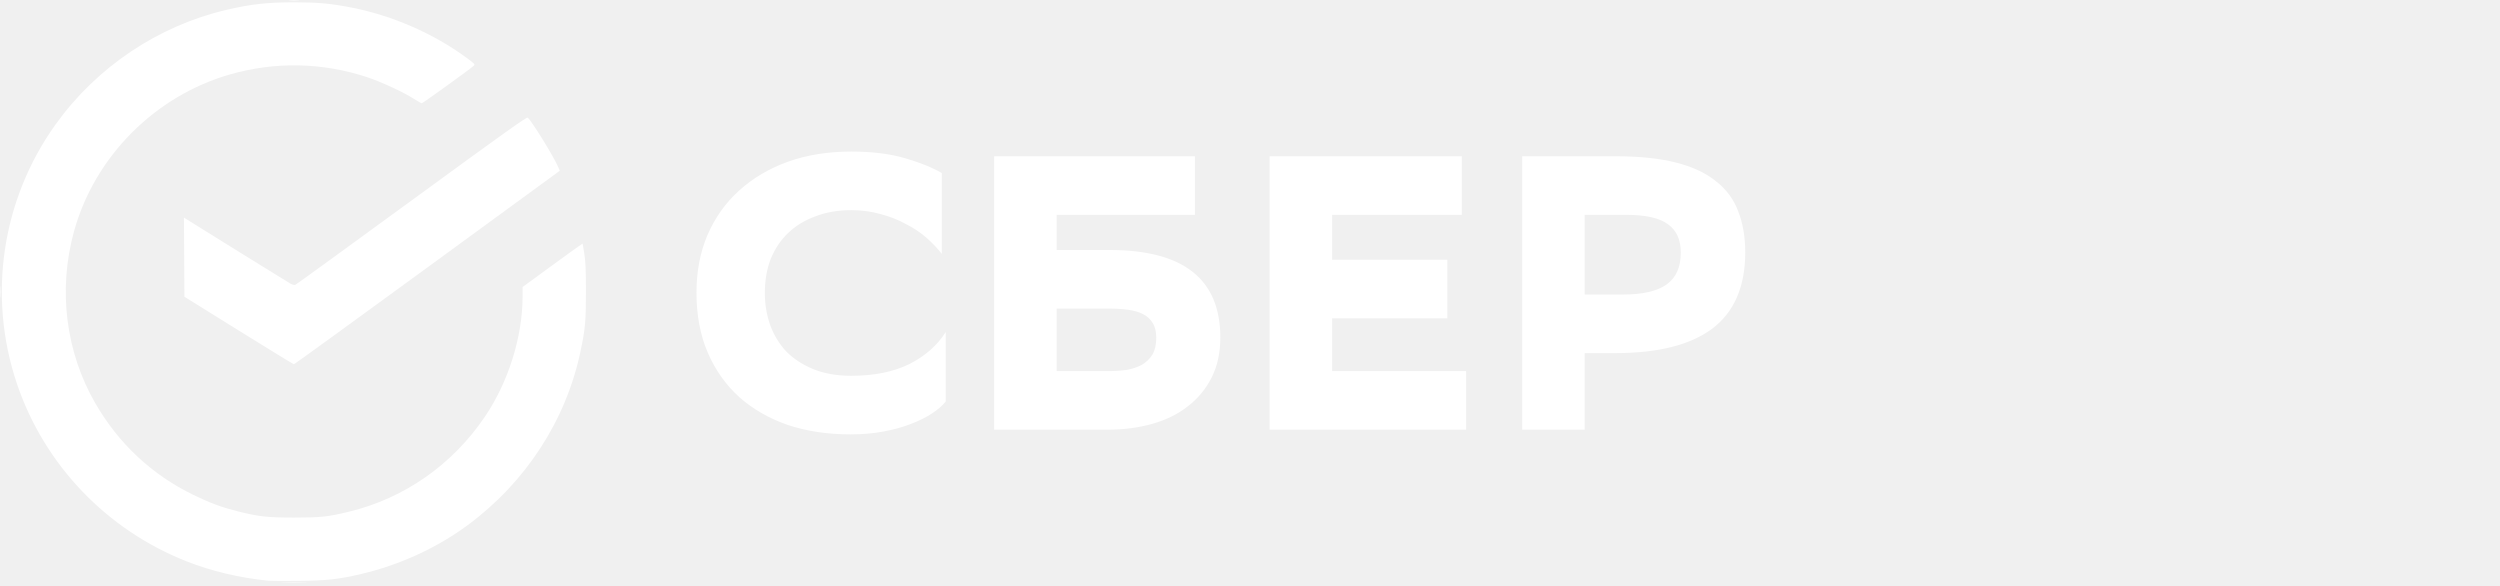
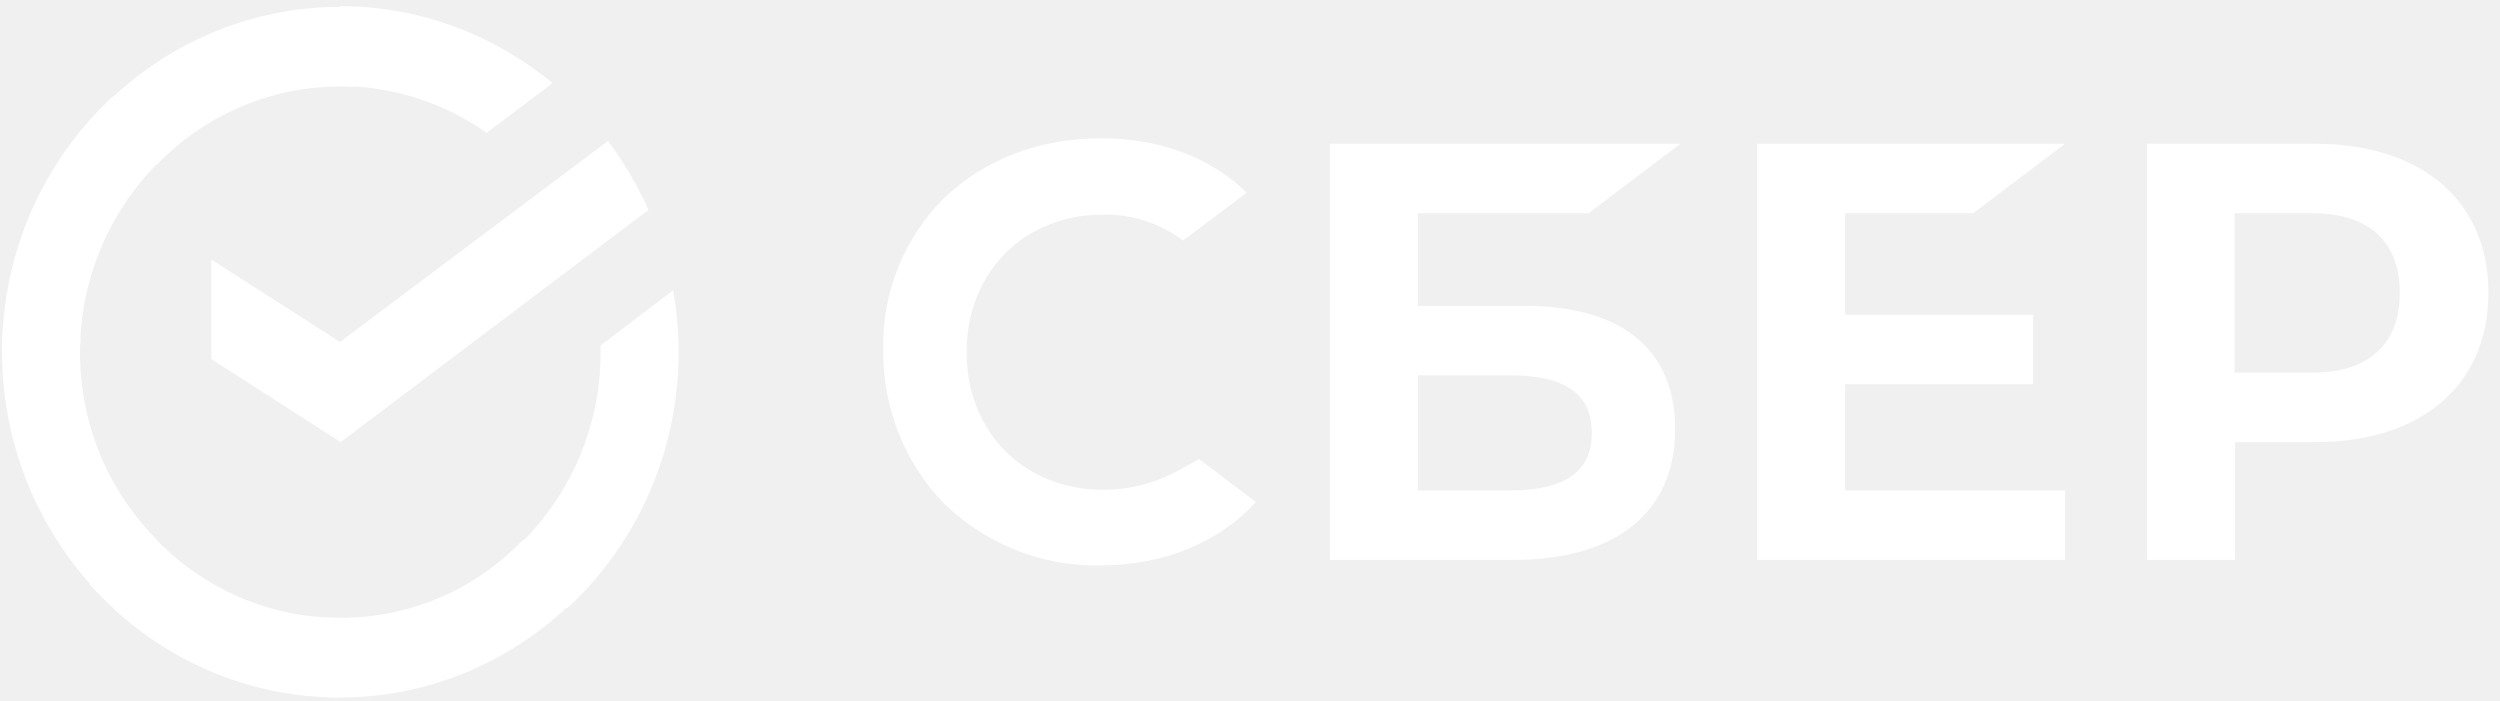
- <svg xmlns="http://www.w3.org/2000/svg" width="256" height="60" viewBox="0 0 256 60" fill="none">
-   <path d="M29.06 59.644C29.666 59.628 30.634 59.628 31.209 59.644C31.784 59.66 31.288 59.673 30.106 59.673C28.924 59.673 28.453 59.66 29.06 59.644V59.644ZM27.49 59.468C24.49 59.161 21.672 58.493 19.105 57.481C10.906 54.248 4.543 47.59 1.741 39.315C-1.3 30.333 0.173 20.436 5.698 12.734C9.911 6.86 16.2 2.644 23.191 1.009C25.708 0.419 27.392 0.234 30.199 0.237C32.606 0.24 33.913 0.362 36.038 0.783C40.227 1.614 44.403 3.441 47.764 5.912C48.647 6.561 48.67 6.587 48.5 6.746C48.17 7.054 43.285 10.577 43.188 10.576C43.136 10.575 42.783 10.376 42.406 10.133C41.356 9.458 39.032 8.379 37.621 7.912C33.025 6.39 28.198 6.29 23.558 7.619C15.868 9.824 9.7 16.025 7.582 23.682C5.928 29.661 6.72 36.042 9.771 41.314C12.16 45.445 15.58 48.633 19.829 50.69C21.523 51.511 22.672 51.937 24.3 52.349C26.47 52.898 27.383 53 30.152 53C32.843 52.999 33.599 52.918 35.742 52.397C41.413 51.019 46.323 47.587 49.652 42.672C52.049 39.135 53.5 34.524 53.513 30.407L53.516 29.388L56.572 27.156C58.254 25.928 59.64 24.932 59.653 24.942C59.666 24.952 59.75 25.436 59.839 26.017C59.965 26.843 60 27.689 60 29.897C60 32.917 59.926 33.708 59.43 36.044C57.938 43.067 53.832 49.379 47.904 53.764C44.75 56.098 40.93 57.85 36.973 58.78C34.669 59.322 33.447 59.455 30.527 59.482C29.062 59.495 27.696 59.489 27.49 59.468L27.49 59.468ZM24.443 33.843L18.884 30.387L18.836 22.282L19.047 22.418C19.77 22.882 29.415 28.858 29.712 29.027C29.913 29.14 30.144 29.209 30.226 29.178C30.309 29.148 35.67 25.257 42.141 20.531C51.72 13.535 53.931 11.959 54.039 12.048C54.45 12.386 56.669 15.977 57.14 17.066L57.321 17.485L43.755 27.394C36.294 32.844 30.148 37.302 30.096 37.301C30.045 37.3 27.502 35.744 24.444 33.843L24.443 33.843ZM0 29.898C0 29.363 0.015 29.144 0.034 29.412C0.053 29.679 0.053 30.117 0.034 30.384C0.015 30.651 0 30.433 0 29.898ZM29.701 0.014C29.947 -0.005 30.325 -0.005 30.542 0.015C30.759 0.034 30.558 0.05 30.096 0.05C29.633 0.049 29.456 0.033 29.701 0.014Z" fill="white" />
-   <path d="M96.84 41.12C96.493 41.547 96.013 41.96 95.4 42.36C94.787 42.76 94.053 43.12 93.2 43.44C92.373 43.76 91.44 44.013 90.4 44.2C89.387 44.387 88.28 44.48 87.08 44.48C84.76 44.48 82.627 44.16 80.68 43.52C78.76 42.853 77.107 41.907 75.72 40.68C74.333 39.427 73.253 37.907 72.48 36.12C71.707 34.333 71.32 32.28 71.32 29.96C71.32 27.8 71.693 25.84 72.44 24.08C73.213 22.293 74.293 20.773 75.68 19.52C77.093 18.24 78.76 17.253 80.68 16.56C82.627 15.867 84.787 15.52 87.16 15.52C89.293 15.52 91.133 15.747 92.68 16.2C94.227 16.653 95.48 17.16 96.44 17.72V26C95.987 25.413 95.453 24.853 94.84 24.32C94.227 23.787 93.52 23.32 92.72 22.92C91.947 22.493 91.093 22.16 90.16 21.92C89.227 21.653 88.227 21.52 87.16 21.52C85.8 21.52 84.573 21.733 83.48 22.16C82.387 22.56 81.453 23.133 80.68 23.88C79.933 24.6 79.347 25.48 78.92 26.52C78.52 27.56 78.32 28.72 78.32 30C78.32 31.173 78.507 32.28 78.88 33.32C79.253 34.333 79.8 35.227 80.52 36C81.267 36.747 82.187 37.347 83.28 37.8C84.4 38.253 85.693 38.48 87.16 38.48C89.507 38.48 91.493 38.08 93.12 37.28C94.747 36.453 95.987 35.36 96.84 34V41.12ZM101.801 16H122.361V22H108.201V25.6H113.641C121.188 25.6 124.961 28.587 124.961 34.56C124.961 36.107 124.668 37.467 124.081 38.64C123.495 39.813 122.681 40.8 121.641 41.6C120.628 42.4 119.415 43 118.001 43.4C116.588 43.8 115.055 44 113.401 44H101.801V16ZM108.201 31.6V38H113.481C114.148 38 114.775 37.96 115.361 37.88C115.948 37.773 116.468 37.6 116.921 37.36C117.375 37.093 117.735 36.747 118.001 36.32C118.268 35.867 118.401 35.293 118.401 34.6C118.401 33.96 118.281 33.453 118.041 33.08C117.801 32.68 117.468 32.373 117.041 32.16C116.615 31.947 116.108 31.8 115.521 31.72C114.935 31.64 114.295 31.6 113.601 31.6H108.201ZM148.209 32.6H136.409V38H150.129V44H130.009V16H149.689V22H136.409V26.6H148.209V32.6ZM162.273 36.16V44H155.873V16H165.393C167.846 16 169.913 16.213 171.593 16.64C173.3 17.067 174.673 17.707 175.713 18.56C176.78 19.387 177.54 20.413 177.993 21.64C178.473 22.867 178.713 24.267 178.713 25.84C178.713 29.333 177.593 31.933 175.353 33.64C173.113 35.32 169.793 36.16 165.393 36.16H162.273ZM162.273 22V30.16H166.193C168.22 30.16 169.713 29.813 170.673 29.12C171.633 28.427 172.113 27.347 172.113 25.88C172.113 24.547 171.673 23.573 170.793 22.96C169.94 22.32 168.513 22 166.513 22H162.273Z" fill="white" />
+ <svg xmlns="http://www.w3.org/2000/svg" width="132" height="37" viewBox="0 0 132 37" fill="none">
+   <path d="M104.181 11.258L109.038 7.589H92.778V29.565H109.038V25.897H97.424V20.286H107.349V16.617H97.424V11.258H104.181Z" fill="white" />
+   <path d="M80.494 16.149H74.863V11.258H83.873L88.73 7.589H70.217V29.565H79.896C85.316 29.565 88.448 27.048 88.448 22.66C88.448 18.451 85.633 16.149 80.494 16.149ZM79.72 25.897H74.863V19.818H79.72C82.676 19.818 84.049 20.825 84.049 22.875C84.049 24.926 82.571 25.897 79.72 25.897Z" fill="white" />
+   <path d="M122.202 7.589H113.368V29.565H118.013V23.343H122.237C127.868 23.343 131.388 20.322 131.388 15.466C131.388 10.61 127.868 7.589 122.202 7.589ZM122.096 19.674H117.978V11.258H122.096C125.088 11.258 126.707 12.768 126.707 15.466C126.707 18.164 125.088 19.674 122.096 19.674Z" fill="white" />
+   <path d="M62.262 24.817C61.031 25.501 59.658 25.861 58.25 25.861C54.062 25.861 51.035 22.803 51.035 18.595C51.035 14.387 54.062 11.33 58.25 11.33C59.763 11.294 61.242 11.797 62.474 12.697L65.817 10.179L65.606 9.963C63.67 8.201 61.066 7.301 58.109 7.301C54.906 7.301 51.985 8.416 49.873 10.431C47.761 12.517 46.565 15.43 46.635 18.451C46.6 21.509 47.761 24.458 49.873 26.616C52.091 28.738 55.047 29.925 58.074 29.853C61.418 29.853 64.339 28.666 66.31 26.508L63.318 24.242L62.262 24.817Z" fill="white" />
+   <path d="M32.099 7.445C32.944 8.56 33.648 9.783 34.246 11.078L17.985 23.343L11.157 18.955V13.704L17.95 18.056L32.099 7.445Z" fill="white" />
+   <path d="M4.224 18.595C4.224 18.343 4.224 18.128 4.259 17.876L0.141 17.66C0.141 17.948 0.106 18.271 0.106 18.559C0.106 23.595 2.112 28.163 5.35 31.472L8.271 28.486C5.772 25.968 4.224 22.48 4.224 18.595Z" fill="white" />
+   <path d="M17.95 4.568C18.197 4.568 18.408 4.568 18.654 4.604L18.865 0.396C18.584 0.396 18.267 0.36 17.985 0.36C13.058 0.36 8.588 2.41 5.35 5.719L8.271 8.704C10.735 6.15 14.184 4.568 17.95 4.568Z" fill="white" />
+   <path d="M17.95 32.623C17.704 32.623 17.493 32.623 17.246 32.587L17.035 36.795C17.317 36.795 17.633 36.831 17.915 36.831C22.842 36.831 27.312 34.781 30.55 31.472L27.629 28.486C25.165 31.076 21.751 32.623 17.95 32.623Z" fill="white" />
+   <path d="M25.693 7.014L29.178 4.388C26.116 1.87 22.209 0.324 17.95 0.324V4.532C20.836 4.568 23.511 5.467 25.693 7.014Z" fill="white" />
+   <path d="M35.83 18.595C35.83 17.48 35.724 16.401 35.548 15.322L31.712 18.236C31.712 18.343 31.712 18.487 31.712 18.595C31.712 22.732 29.952 26.436 27.172 28.99L29.952 32.119C33.542 28.81 35.83 23.954 35.83 18.595Z" fill="white" />
+   <path d="M17.95 32.623C13.903 32.623 10.277 30.824 7.778 27.983L4.716 30.824C7.99 34.529 12.706 36.831 17.95 36.831V32.623Z" fill="white" />
+   <path d="M8.764 8.201L5.983 5.071C2.358 8.416 0.106 13.236 0.106 18.595H4.224C4.224 14.495 5.983 10.754 8.764 8.201Z" fill="white" />
</svg>
